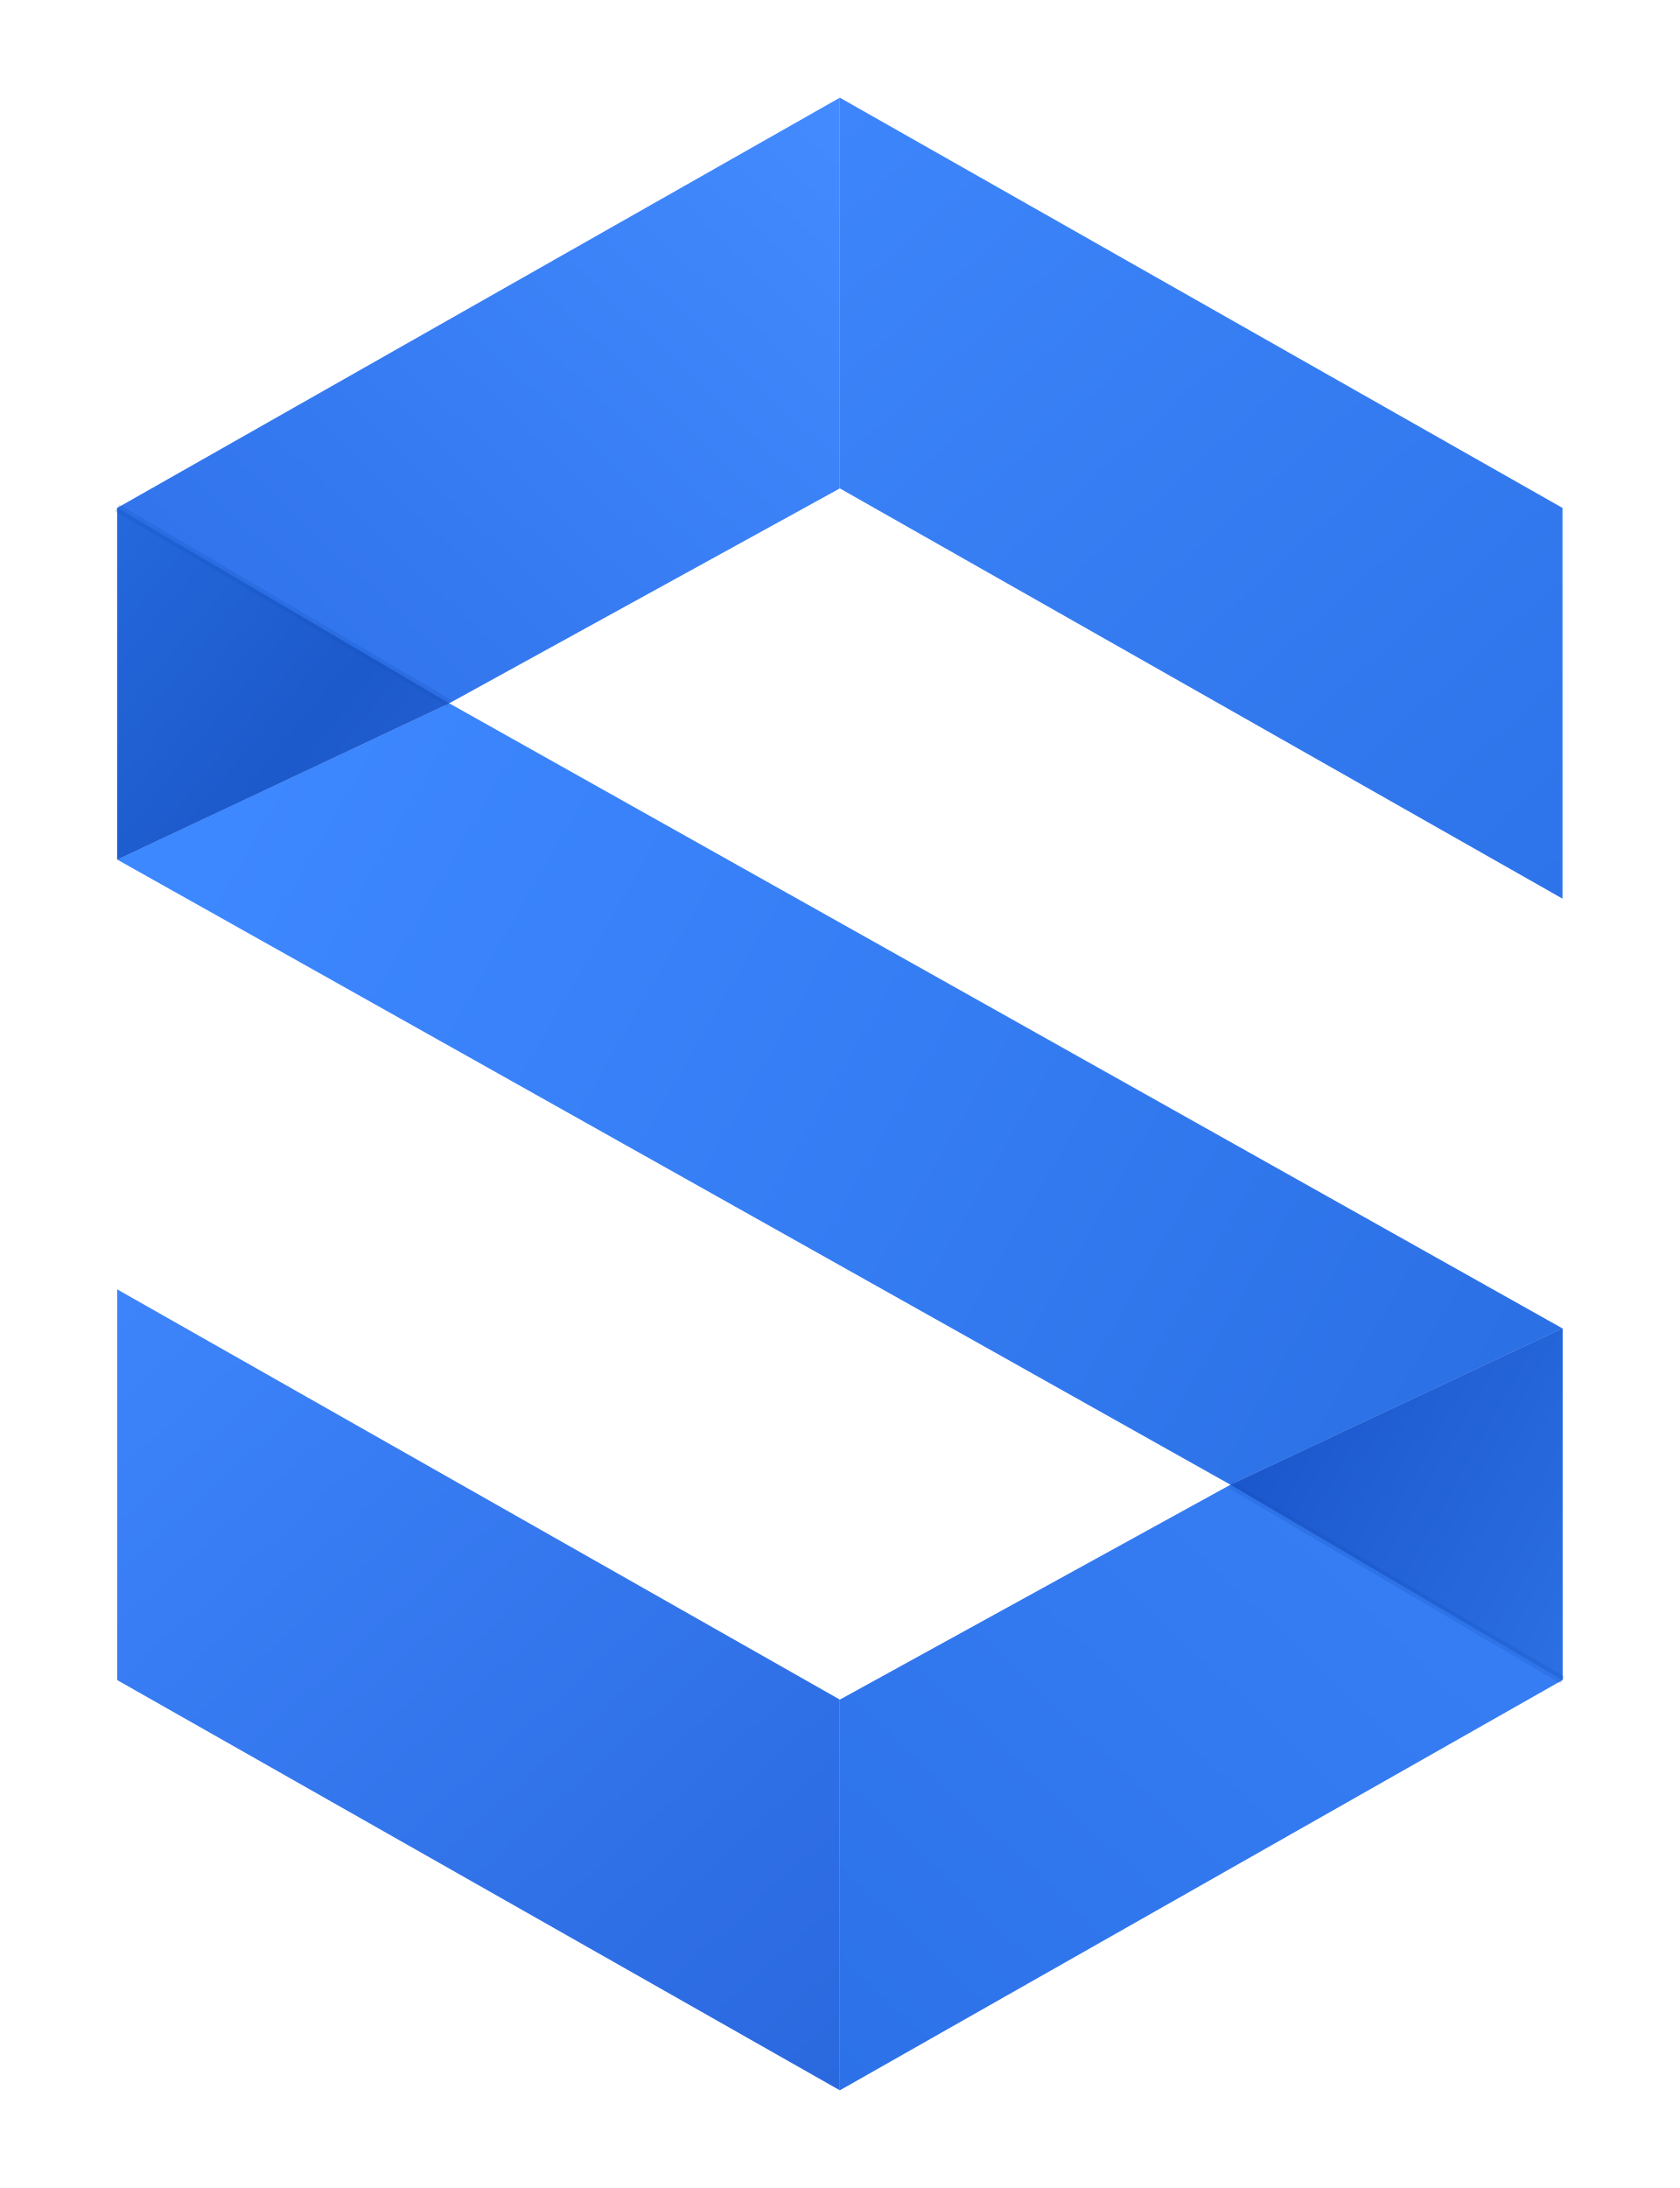
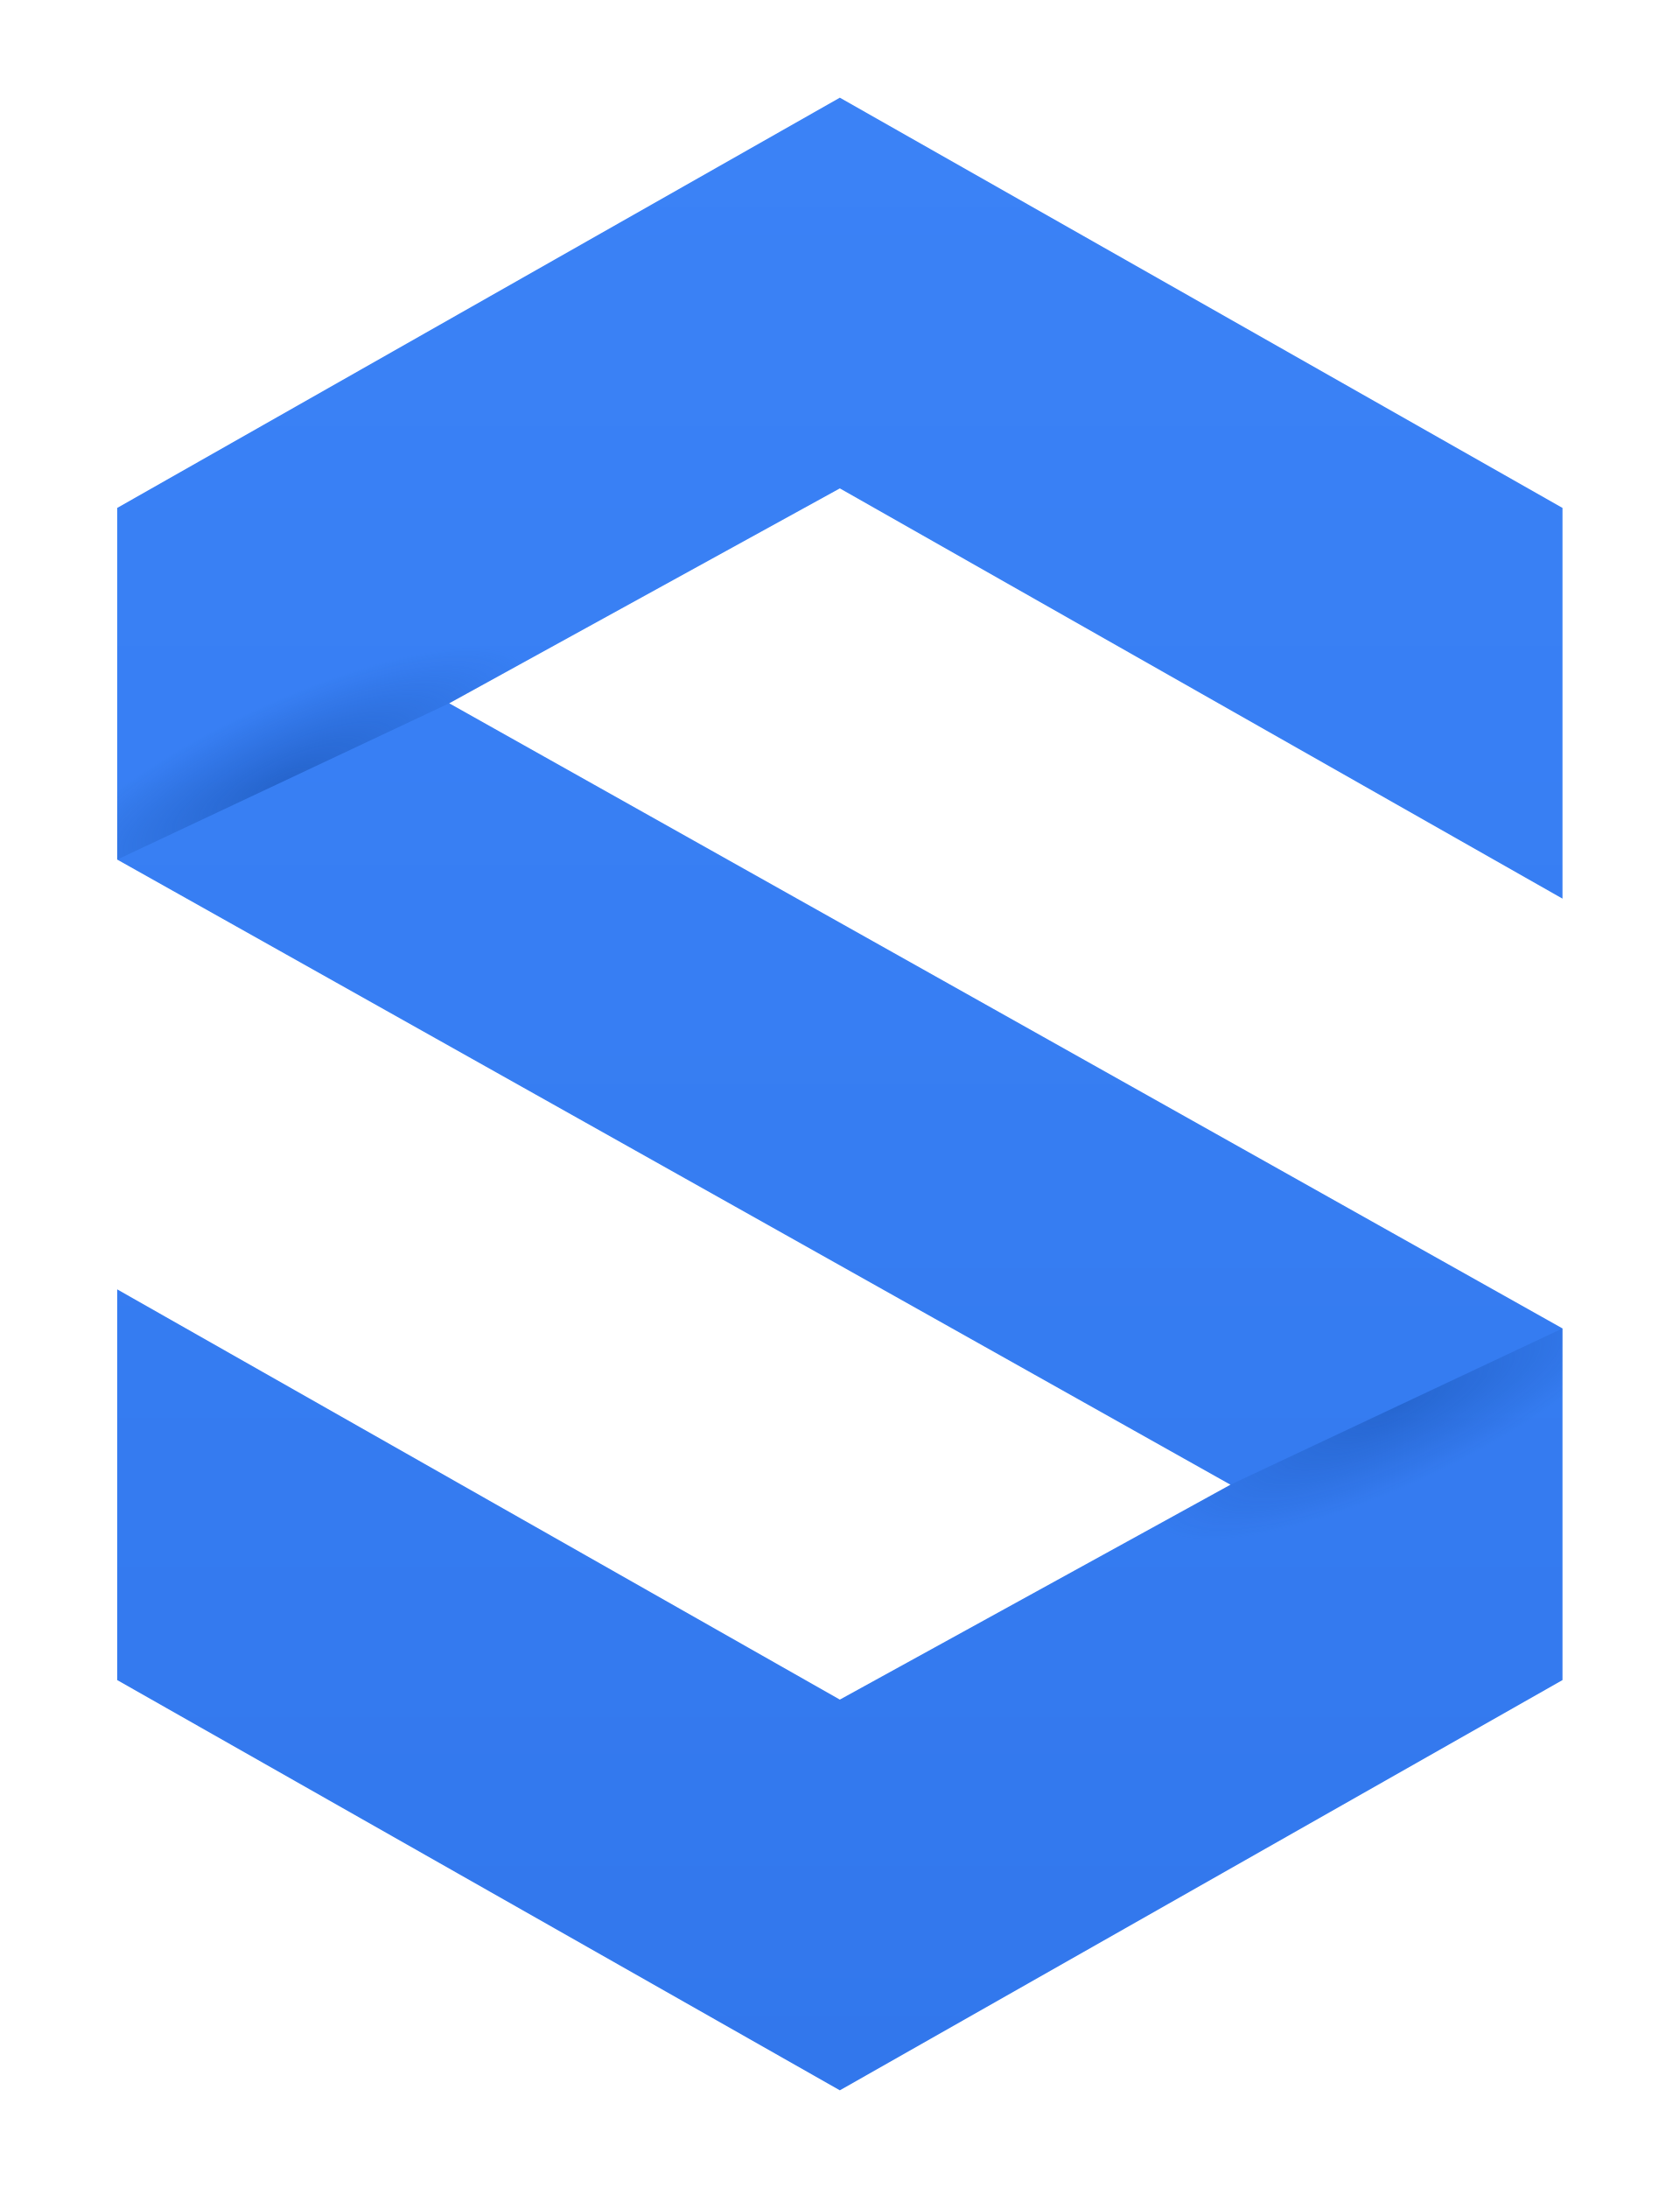
<svg xmlns="http://www.w3.org/2000/svg" viewBox="0 0 86 112" role="img" aria-label="Símbolo Solvex em fita dobrada">
  <defs>
-     <linearGradient id="fold-top-left" gradientUnits="userSpaceOnUse" x1="43" y1="5" x2="6" y2="44">
-       <stop stop-color="#438BFF" />
-       <stop offset="1" stop-color="#2B6CE5" />
+     <linearGradient id="paper-blue" gradientUnits="userSpaceOnUse" x1="0" y1="5" x2="0" y2="107">
+       <stop stop-color="#3B82F6" />
+       <stop offset=".55" stop-color="#367DF2" />
+       <stop offset="1" stop-color="#3277EC" />
    </linearGradient>
-     <linearGradient id="fold-top-right" gradientUnits="userSpaceOnUse" x1="43" y1="5" x2="80" y2="46">
-       <stop stop-color="#3D85FA" />
-       <stop offset="1" stop-color="#2D73E9" />
-     </linearGradient>
-     <linearGradient id="fold-bottom-left" gradientUnits="userSpaceOnUse" x1="6" y1="66" x2="43" y2="107">
-       <stop stop-color="#3D84FB" />
-       <stop offset="1" stop-color="#2A68DE" />
-     </linearGradient>
-     <linearGradient id="fold-bottom-right" gradientUnits="userSpaceOnUse" x1="80" y1="68" x2="43" y2="107">
-       <stop stop-color="#3A81F7" />
-       <stop offset="1" stop-color="#2C71E8" />
-     </linearGradient>
-     <linearGradient id="fold-ribbon" gradientUnits="userSpaceOnUse" x1="13" y1="40" x2="74" y2="75">
-       <stop stop-color="#3D87FF" />
-       <stop offset=".55" stop-color="#347CF2" />
-       <stop offset="1" stop-color="#2C70E5" />
-     </linearGradient>
-     <linearGradient id="fold-left-shadow" gradientUnits="userSpaceOnUse" x1="6" y1="27" x2="22" y2="40">
-       <stop stop-color="#2468DC" />
-       <stop offset=".7" stop-color="#1C59CB" />
-       <stop offset="1" stop-color="#235FD0" />
-     </linearGradient>
-     <linearGradient id="fold-right-shadow" gradientUnits="userSpaceOnUse" x1="64" y1="76" x2="80" y2="85">
-       <stop stop-color="#1C58CD" />
-       <stop offset="1" stop-color="#2B6FE3" />
-     </linearGradient>
+     <radialGradient id="paper-left-overlap" gradientUnits="userSpaceOnUse" cx="0" cy="0" r="1" gradientTransform="matrix(12.5 -5.88 1.7 3.6 14.5 40)">
+       <stop stop-color="#0E439C" stop-opacity=".44" />
+       <stop offset=".5" stop-color="#0E439C" stop-opacity=".22" />
+       <stop offset="1" stop-color="#0E439C" stop-opacity="0" />
+     </radialGradient>
+     <radialGradient id="paper-right-overlap" gradientUnits="userSpaceOnUse" cx="0" cy="0" r="1" gradientTransform="matrix(12.5 -5.88 1.7 3.6 71.5 72)">
+       <stop stop-color="#0E439C" stop-opacity=".38" />
+       <stop offset=".5" stop-color="#0E439C" stop-opacity=".19" />
+       <stop offset="1" stop-color="#0E439C" stop-opacity="0" />
+     </radialGradient>
  </defs>
-   <polygon points="6,26 43,5 43,25 23,36 6,44" fill="url(#fold-top-left)" />
-   <polygon points="43,5 80,26 80,46 43,25" fill="url(#fold-top-right)" />
-   <polygon points="6,66 43,87 43,107 6,86" fill="url(#fold-bottom-left)" />
-   <polygon points="43,87 63,76 80,68 80,86 43,107" fill="url(#fold-bottom-right)" />
-   <polygon points="6,44 23,36 80,68 63,76" fill="url(#fold-ribbon)" />
-   <polygon points="6,26 23,36 6,44" fill="url(#fold-left-shadow)" />
-   <polygon points="63,76 80,68 80,86" fill="url(#fold-right-shadow)" />
-   <polyline points="6,26 23,36" fill="none" stroke="#124CB9" stroke-opacity=".2" stroke-width=".4" />
-   <polyline points="63,76 80,86" fill="none" stroke="#124CB9" stroke-opacity=".2" stroke-width=".4" />
+   <polygon points="43,5 80,26 80,46 43,25 23,36 80,68 80,86 43,107 6,86 6,66 43,87 63,76 6,44 6,26" fill="url(#paper-blue)" />
+   <polygon points="6,26 43,5 80,26 80,46 43,25 23,36 6,44" fill="url(#paper-left-overlap)" />
+   <polygon points="6,66 43,87 63,76 80,68 80,86 43,107 6,86" fill="url(#paper-right-overlap)" />
</svg>
